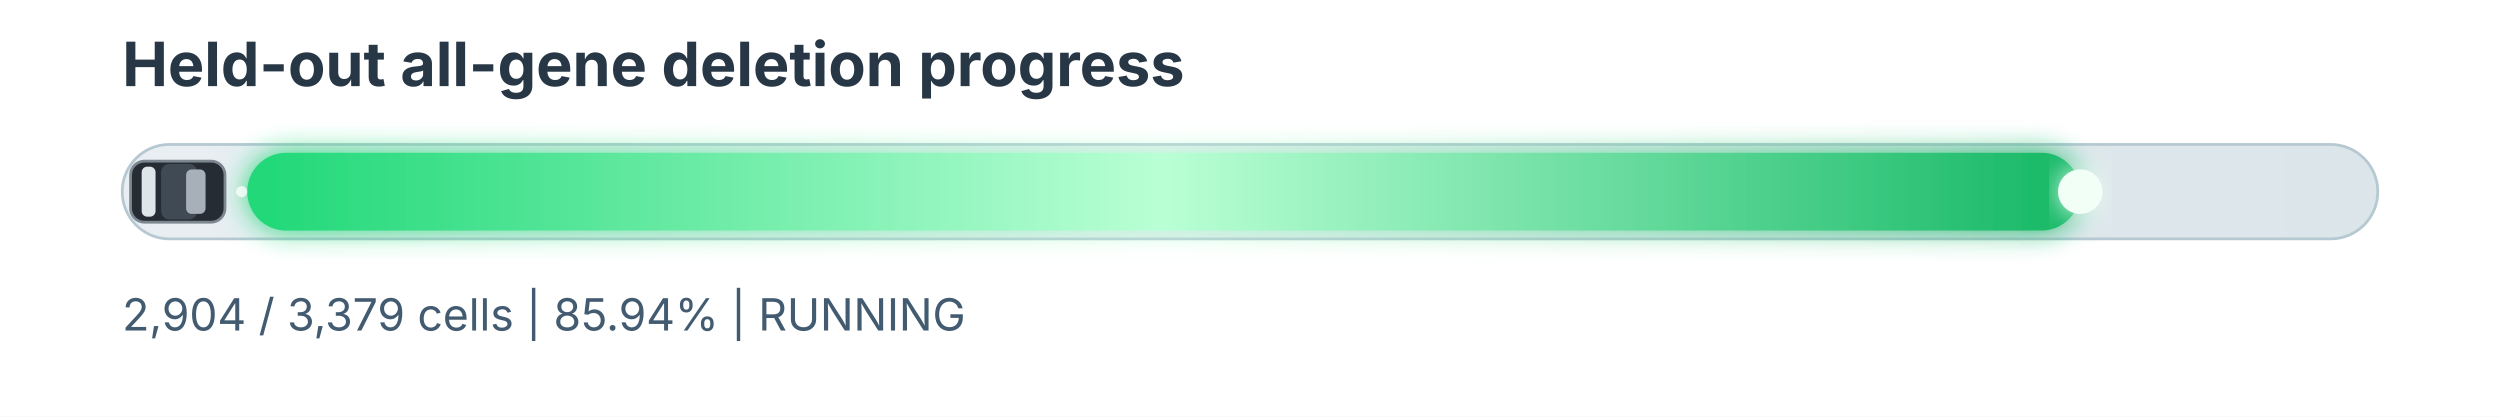
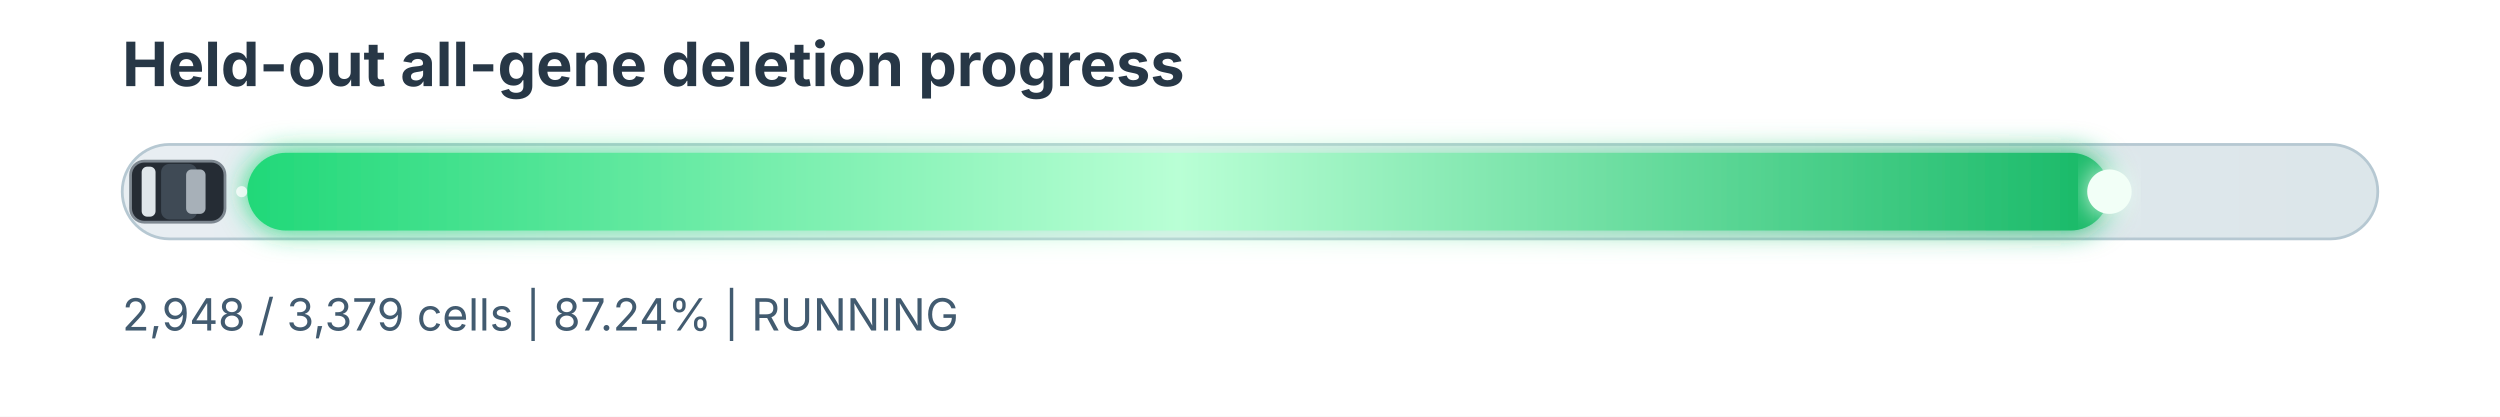
<svg xmlns="http://www.w3.org/2000/svg" width="900" height="150" viewBox="0 0 900 150" role="img" aria-labelledby="title desc">
  <defs>
    <linearGradient id="track" x1="0" x2="1">
      <stop stop-color="#e8eef2" />
      <stop offset="1" stop-color="#dce6ea" />
    </linearGradient>
    <linearGradient id="blade" x1="0" x2="1">
      <stop stop-color="#20d878" />
      <stop offset=".5" stop-color="#b9ffd5" />
      <stop offset="1" stop-color="#16b866" />
    </linearGradient>
    <filter id="glow" x="-20%" y="-100%" width="140%" height="300%">
      <feGaussianBlur stdDeviation="5" result="blur" />
      <feMerge>
        <feMergeNode in="blur" />
        <feMergeNode in="SourceGraphic" />
      </feMerge>
    </filter>
  </defs>
  <rect width="900" height="150" fill="#fff" />
  <text x="44" y="31" font-family="-apple-system,BlinkMacSystemFont,'Segoe UI',sans-serif" font-size="22" font-weight="700" fill="#273746">Held-out all-gene deletion progress</text>
  <rect x="44" y="52" width="812" height="34" rx="17" fill="url(#track)" stroke="#b6c8d2" />
-   <rect x="89" y="55" width="659.9" height="28" rx="14" fill="url(#blade)" filter="url(#glow)">
-     <animate attributeName="width" values="659.9;677.9;659.9" dur="2.4s" repeatCount="indefinite" />
+   <rect x="89" y="55" width="670.4" height="28" rx="14" fill="url(#blade)" filter="url(#glow)">
+     <animate attributeName="width" values="670.4;688.4;670.4" dur="2.4s" repeatCount="indefinite" />
  </rect>
-   <circle cx="748.9" cy="69" r="8" fill="#f2fff7" filter="url(#glow)">
-     <animate attributeName="cx" values="748.9;766.9;748.9" dur="2.4s" repeatCount="indefinite" />
+   <circle cx="759.4" cy="69" r="8" fill="#f2fff7" filter="url(#glow)">
+     <animate attributeName="cx" values="759.4;777.4;759.4" dur="2.4s" repeatCount="indefinite" />
  </circle>
  <rect x="47" y="58" width="34" height="22" rx="5" fill="#252c34" stroke="#7d8790" stroke-width="1" />
  <rect x="51" y="60" width="5" height="18" rx="2" fill="#dfe6ea" />
  <rect x="58" y="59" width="13" height="20" rx="3" fill="#3f4a55" />
  <rect x="67" y="61" width="7" height="16" rx="2" fill="#a7b0b8" />
  <rect x="85" y="67" width="4" height="4" rx="2" fill="#ffffff" opacity=".75" />
-   <text x="44" y="119" font-family="-apple-system,BlinkMacSystemFont,'Segoe UI',sans-serif" font-size="16" fill="#425b70">2,904 / 3,379 cells  |  85.94%  |  RUNNING</text>
+   <text x="44" y="119" font-family="-apple-system,BlinkMacSystemFont,'Segoe UI',sans-serif" font-size="16" fill="#425b70">2,948 / 3,379 cells  |  87.24%  |  RUNNING</text>
</svg>
